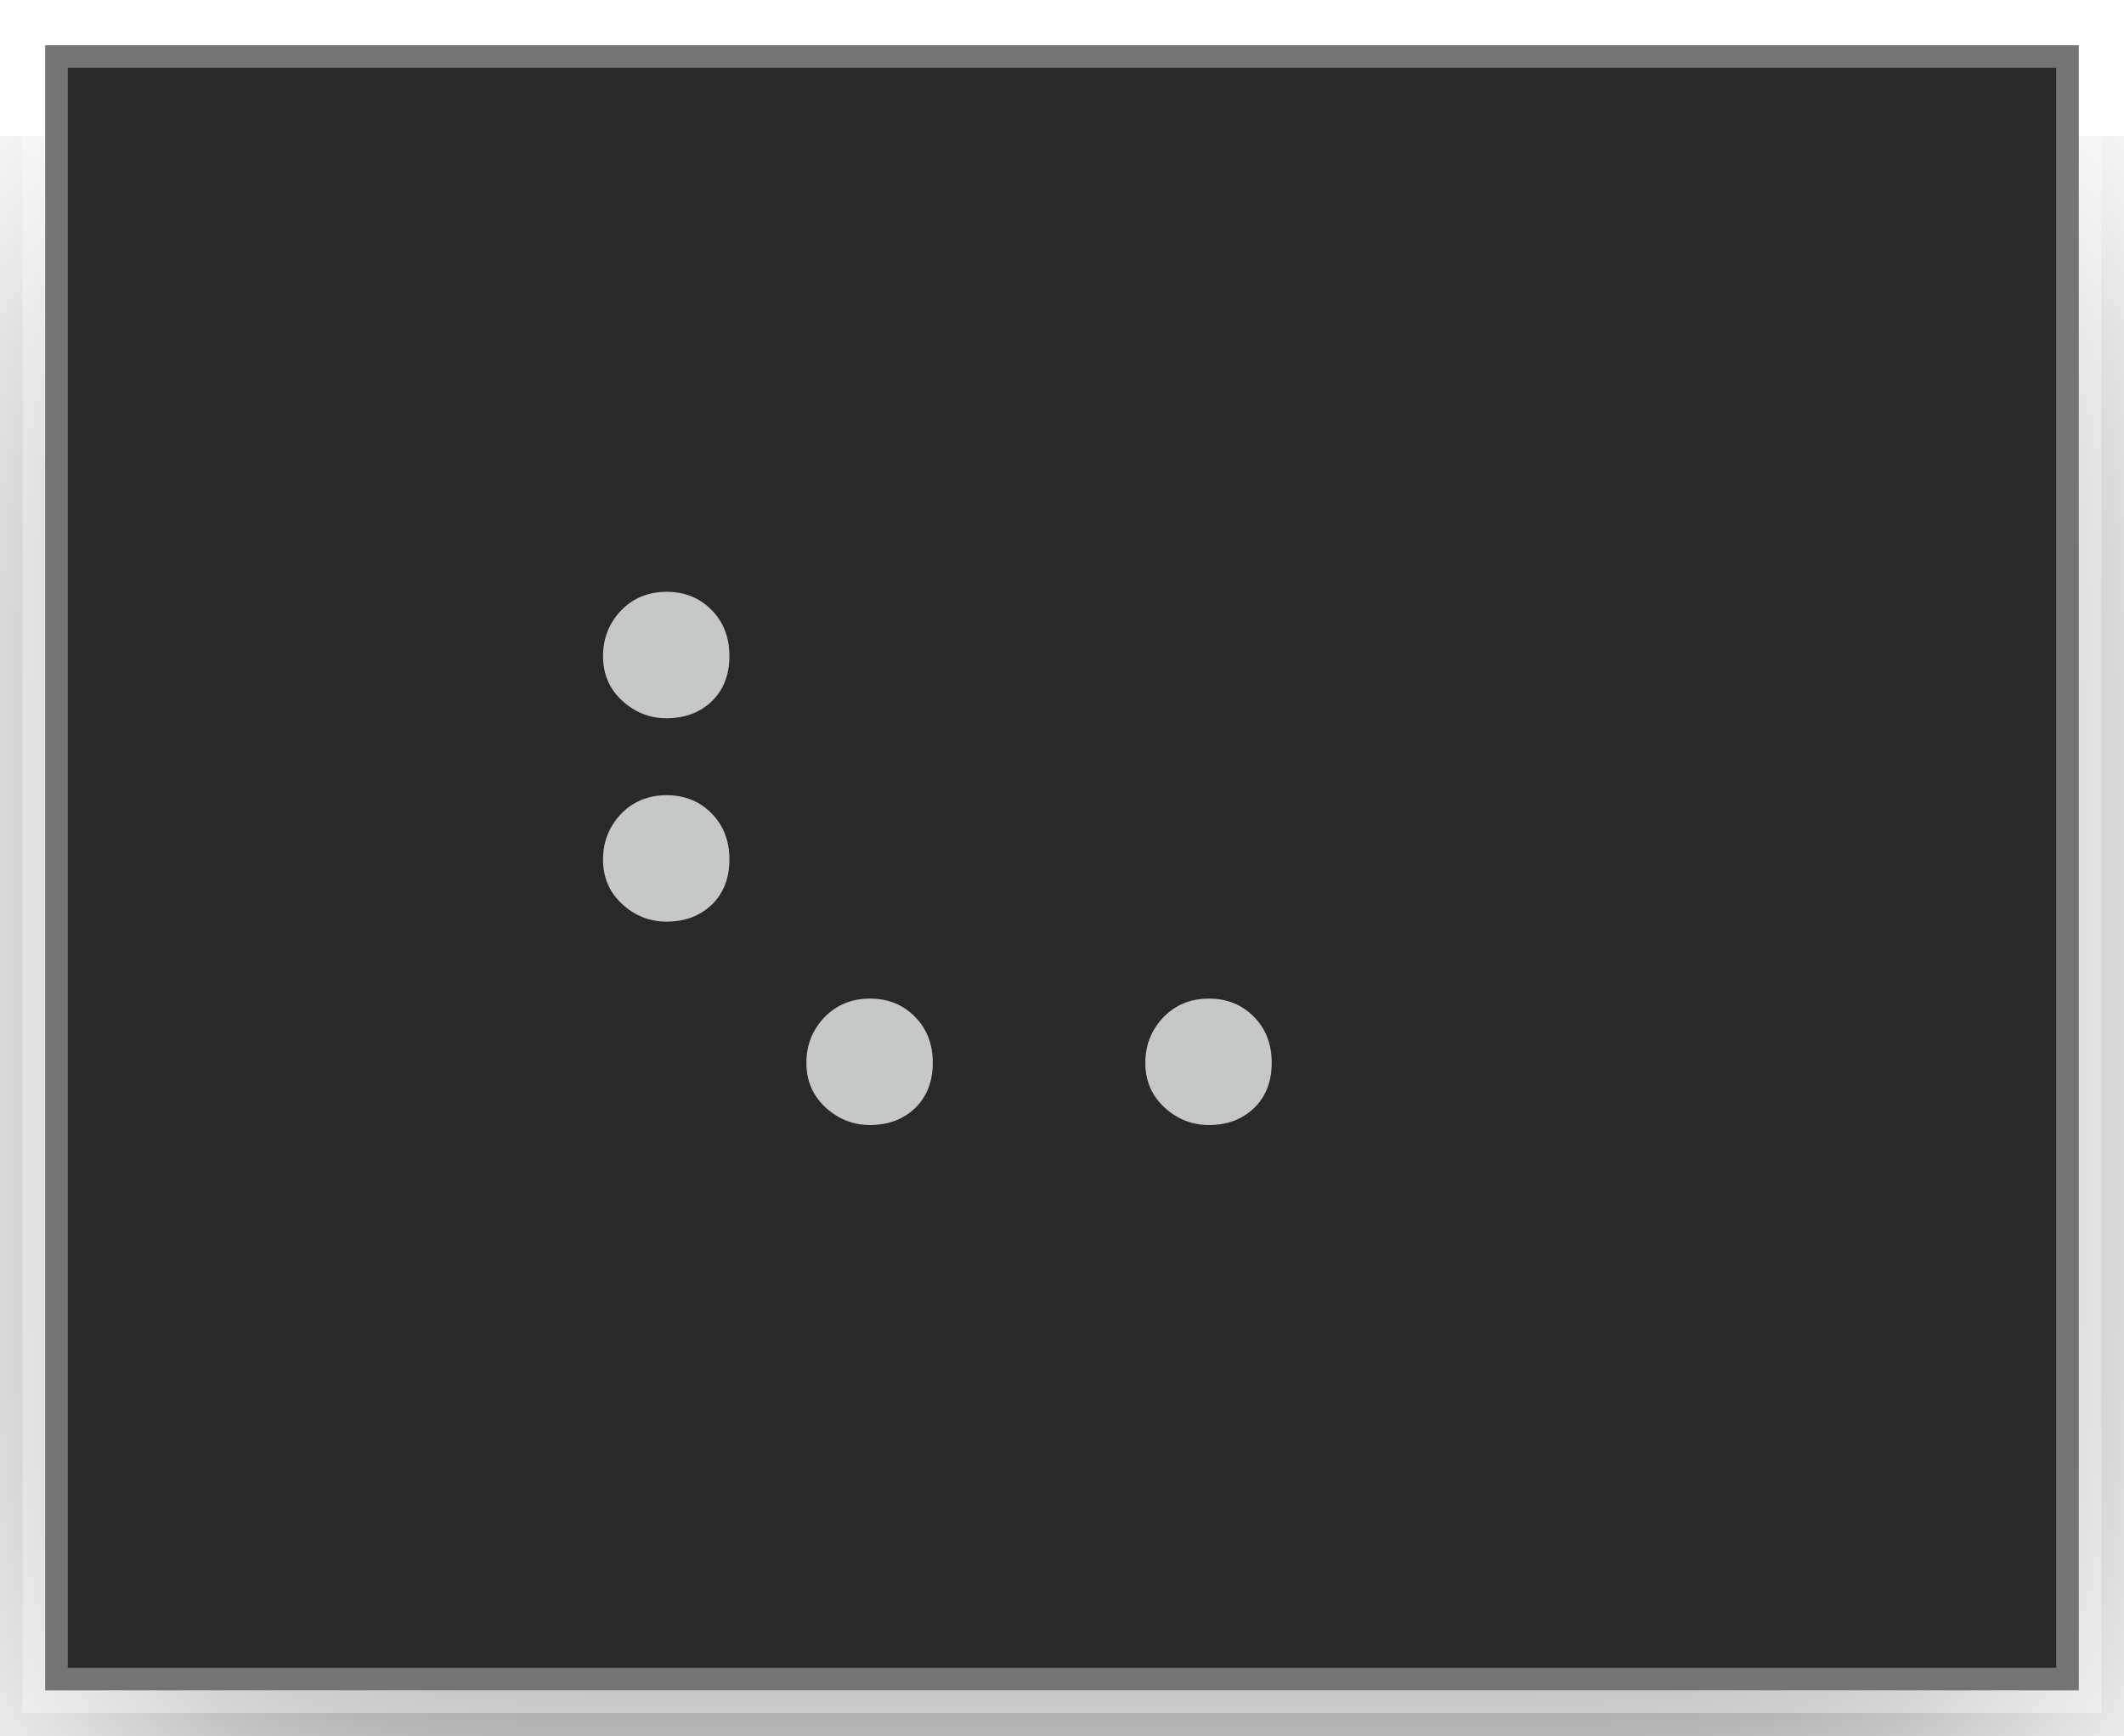
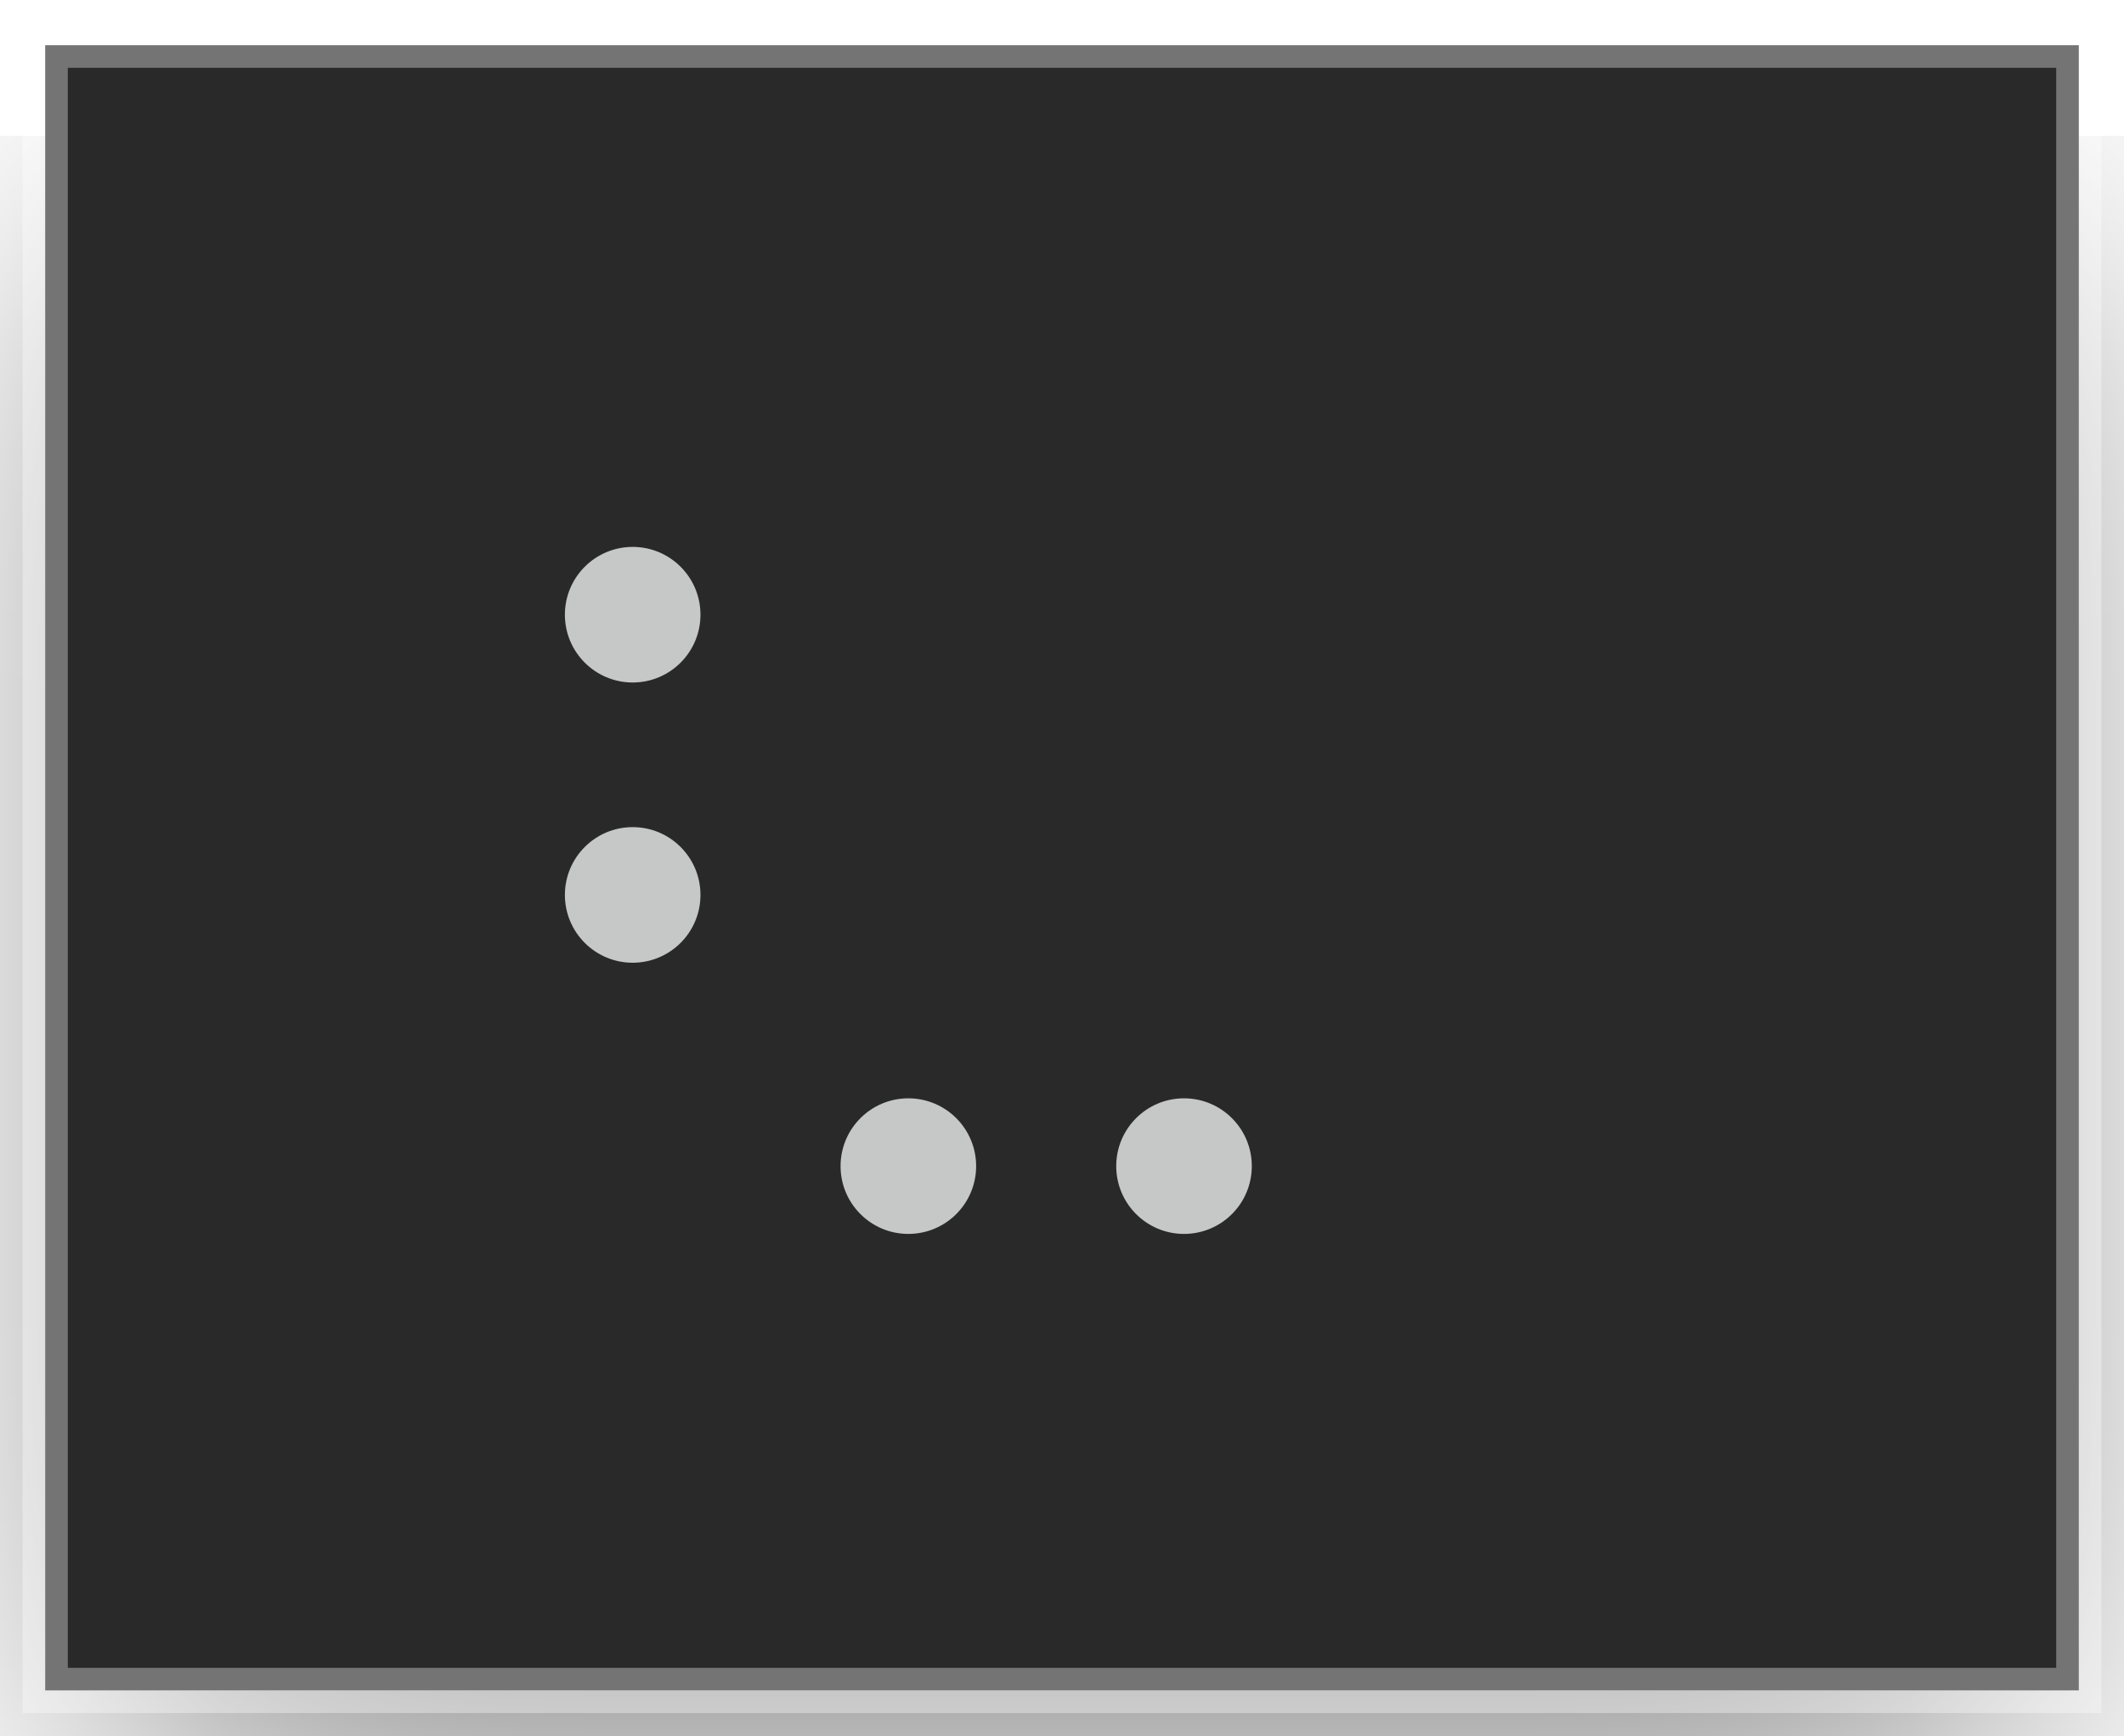
<svg xmlns="http://www.w3.org/2000/svg" viewBox="0 0 47 38.4">
  <style>
    .spinner-dots-circle-matrix {
        font-family: 'Fira Code', 'Cascadia Code', Menlo, Consolas, monospace;
        font-size: 20px;
        line-height: 24.4px;
        font-variant-east-asian: full-width;
    }
    .spinner-dots-circle-title {
        font-size: 18px;
        font-weight: bold;
        font-family: 'Fira Code', 'Cascadia Code', Menlo, Consolas, monospace;
    }
    .spinner-dots-circle-r1 { fill: #c5c8c6 }
    @media (prefers-reduced-motion: no-preference) {
    @keyframes spinner-dots-circle-f0 { 0% { visibility: visible; opacity: 1; } 12.5% { visibility: hidden; opacity: 0; } }
    .spinner-dots-circle-f0 { animation: spinner-dots-circle-f0 0.64s step-end infinite; }
    @keyframes spinner-dots-circle-f1 { 0% { visibility: hidden; opacity: 0; } 12.5% { visibility: visible; opacity: 1; } 25% { visibility: hidden; opacity: 0; } }
    .spinner-dots-circle-f1 { animation: spinner-dots-circle-f1 0.64s step-end infinite; }
    @keyframes spinner-dots-circle-f2 { 0% { visibility: hidden; opacity: 0; } 25% { visibility: visible; opacity: 1; } 37.5% { visibility: hidden; opacity: 0; } }
    .spinner-dots-circle-f2 { animation: spinner-dots-circle-f2 0.64s step-end infinite; }
    @keyframes spinner-dots-circle-f3 { 0% { visibility: hidden; opacity: 0; } 37.5% { visibility: visible; opacity: 1; } 50% { visibility: hidden; opacity: 0; } }
    .spinner-dots-circle-f3 { animation: spinner-dots-circle-f3 0.64s step-end infinite; }
    @keyframes spinner-dots-circle-f4 { 0% { visibility: hidden; opacity: 0; } 50% { visibility: visible; opacity: 1; } 62.5% { visibility: hidden; opacity: 0; } }
    .spinner-dots-circle-f4 { animation: spinner-dots-circle-f4 0.64s step-end infinite; }
    @keyframes spinner-dots-circle-f5 { 0% { visibility: hidden; opacity: 0; } 62.5% { visibility: visible; opacity: 1; } 75% { visibility: hidden; opacity: 0; } }
    .spinner-dots-circle-f5 { animation: spinner-dots-circle-f5 0.64s step-end infinite; }
    @keyframes spinner-dots-circle-f6 { 0% { visibility: hidden; opacity: 0; } 75% { visibility: visible; opacity: 1; } 87.5% { visibility: hidden; opacity: 0; } }
    .spinner-dots-circle-f6 { animation: spinner-dots-circle-f6 0.64s step-end infinite; }
    @keyframes spinner-dots-circle-f7 { 0% { visibility: hidden; opacity: 0; } 87.5% { visibility: visible; opacity: 1; } 100% { visibility: hidden; opacity: 0; } }
    .spinner-dots-circle-f7 { animation: spinner-dots-circle-f7 0.64s step-end infinite; }
    }
</style>
  <defs>
    <clipPath id="spinner-dots-circle-clip">
      <rect x="11" y="3" width="24.4" height="24.4" />
    </clipPath>
    <filter id="spinner-dots-circle-shadow" x="-50%" y="-50%" width="200%" height="200%">
      <feGaussianBlur in="SourceAlpha" stdDeviation="6" />
      <feOffset dx="0" dy="3" result="cast" />
      <feFlood flood-color="rgba(0,0,0,0.5)" />
      <feComposite in2="cast" operator="in" result="shadow" />
      <feComposite in="shadow" in2="SourceAlpha" operator="out" />
    </filter>
  </defs>
  <rect filter="url(#spinner-dots-circle-shadow)" x="1" y="1" width="45" height="36.4" rx="0" />
  <rect fill="#292929" stroke="rgba(255,255,255,0.35)" stroke-width="1" x="1" y="1" width="45" height="36.4" rx="0" />
  <g clip-path="url(#spinner-dots-circle-clip)">
    <g transform="translate(11, 3)">
      <g class="spinner-dots-circle-f0" visibility="hidden" opacity="0">
        <g class="spinner-dots-circle-matrix" font-family="monospace" font-size="20" fill="#c5c8c6">
-           <text class="spinner-dots-circle-r1" x="0" textLength="12.2" y="20">⢎</text>
+           <g fill="#c5c8c6">
+             <circle cx="3" cy="10.6" r="1.5" />
+             <circle cx="3" cy="16.8" r="1.5" />
+             <circle cx="9.1" cy="4.5" r="1.5" />
+             <circle cx="9.1" cy="22.8" r="1.5" />
+           </g>
+           <text class="spinner-dots-circle-r1" x="0" textLength="12.2" y="20" fill-opacity="0">⢎</text>
        </g>
      </g>
      <g class="spinner-dots-circle-f1" visibility="hidden" opacity="0">
        <g class="spinner-dots-circle-matrix" font-family="monospace" font-size="20" fill="#c5c8c6">
-           <text class="spinner-dots-circle-r1" x="0" textLength="24.4" y="20">⠎⠁</text>
+           <g fill="#c5c8c6">
+             <circle cx="3" cy="10.6" r="1.5" />
+             <circle cx="3" cy="16.8" r="1.5" />
+             <circle cx="9.1" cy="4.5" r="1.5" />
+             <circle cx="15.2" cy="4.5" r="1.5" />
+           </g>
+           <text class="spinner-dots-circle-r1" x="0" textLength="24.4" y="20" fill-opacity="0">⠎⠁</text>
        </g>
      </g>
      <g class="spinner-dots-circle-f2" visibility="hidden" opacity="0">
        <g class="spinner-dots-circle-matrix" font-family="monospace" font-size="20" fill="#c5c8c6">
-           <text class="spinner-dots-circle-r1" x="0" textLength="24.4" y="20">⠊⠑</text>
+           <g fill="#c5c8c6">
+             <circle cx="3" cy="10.6" r="1.5" />
+             <circle cx="9.1" cy="4.5" r="1.5" />
+             <circle cx="15.2" cy="4.5" r="1.5" />
+             <circle cx="21.3" cy="10.6" r="1.5" />
+           </g>
+           <text class="spinner-dots-circle-r1" x="0" textLength="24.4" y="20" fill-opacity="0">⠊⠑</text>
        </g>
      </g>
      <g class="spinner-dots-circle-f3" visibility="hidden" opacity="0">
        <g class="spinner-dots-circle-matrix" font-family="monospace" font-size="20" fill="#c5c8c6">
-           <text class="spinner-dots-circle-r1" x="0" textLength="24.4" y="20">⠈⠱</text>
+           <g fill="#c5c8c6">
+             <circle cx="9.1" cy="4.5" r="1.5" />
+             <circle cx="15.2" cy="4.5" r="1.5" />
+             <circle cx="21.3" cy="10.6" r="1.5" />
+             <circle cx="21.3" cy="16.8" r="1.5" />
+           </g>
+           <text class="spinner-dots-circle-r1" x="0" textLength="24.4" y="20" fill-opacity="0">⠈⠱</text>
        </g>
      </g>
      <g class="spinner-dots-circle-f4" visibility="hidden" opacity="0">
        <g class="spinner-dots-circle-matrix" font-family="monospace" font-size="20" fill="#c5c8c6">
-           <text class="spinner-dots-circle-r1" x="12.2" textLength="12.2" y="20">⡱</text>
+           <g fill="#c5c8c6">
+             <circle cx="15.2" cy="4.5" r="1.5" />
+             <circle cx="21.3" cy="10.6" r="1.5" />
+             <circle cx="21.3" cy="16.8" r="1.5" />
+             <circle cx="15.2" cy="22.8" r="1.5" />
+           </g>
+           <text class="spinner-dots-circle-r1" x="12.2" textLength="12.2" y="20" fill-opacity="0">⡱</text>
        </g>
      </g>
      <g class="spinner-dots-circle-f5" visibility="hidden" opacity="0">
        <g class="spinner-dots-circle-matrix" font-family="monospace" font-size="20" fill="#c5c8c6">
-           <text class="spinner-dots-circle-r1" x="0" textLength="24.4" y="20">⢀⡰</text>
+           <g fill="#c5c8c6">
+             <circle cx="9.1" cy="22.8" r="1.5" />
+             <circle cx="21.3" cy="10.6" r="1.5" />
+             <circle cx="21.3" cy="16.8" r="1.5" />
+             <circle cx="15.2" cy="22.8" r="1.5" />
+           </g>
+           <text class="spinner-dots-circle-r1" x="0" textLength="24.4" y="20" fill-opacity="0">⢀⡰</text>
        </g>
      </g>
      <g class="spinner-dots-circle-f6" visibility="hidden" opacity="0">
        <g class="spinner-dots-circle-matrix" font-family="monospace" font-size="20" fill="#c5c8c6">
-           <text class="spinner-dots-circle-r1" x="0" textLength="24.4" y="20">⢄⡠</text>
+           <g fill="#c5c8c6">
+             <circle cx="3" cy="16.8" r="1.5" />
+             <circle cx="9.1" cy="22.8" r="1.5" />
+             <circle cx="21.3" cy="16.8" r="1.5" />
+             <circle cx="15.2" cy="22.8" r="1.5" />
+           </g>
+           <text class="spinner-dots-circle-r1" x="0" textLength="24.4" y="20" fill-opacity="0">⢄⡠</text>
        </g>
      </g>
      <g class="spinner-dots-circle-f7">
        <g class="spinner-dots-circle-matrix" font-family="monospace" font-size="20" fill="#c5c8c6">
-           <text class="spinner-dots-circle-r1" x="0" textLength="24.4" y="20">⢆⡀</text>
+           <g fill="#c5c8c6">
+             <circle cx="3" cy="10.6" r="1.5" />
+             <circle cx="3" cy="16.8" r="1.5" />
+             <circle cx="9.1" cy="22.8" r="1.5" />
+             <circle cx="15.2" cy="22.8" r="1.5" />
+           </g>
+           <text class="spinner-dots-circle-r1" x="0" textLength="24.4" y="20" fill-opacity="0">⢆⡀</text>
        </g>
      </g>
    </g>
  </g>
</svg>
